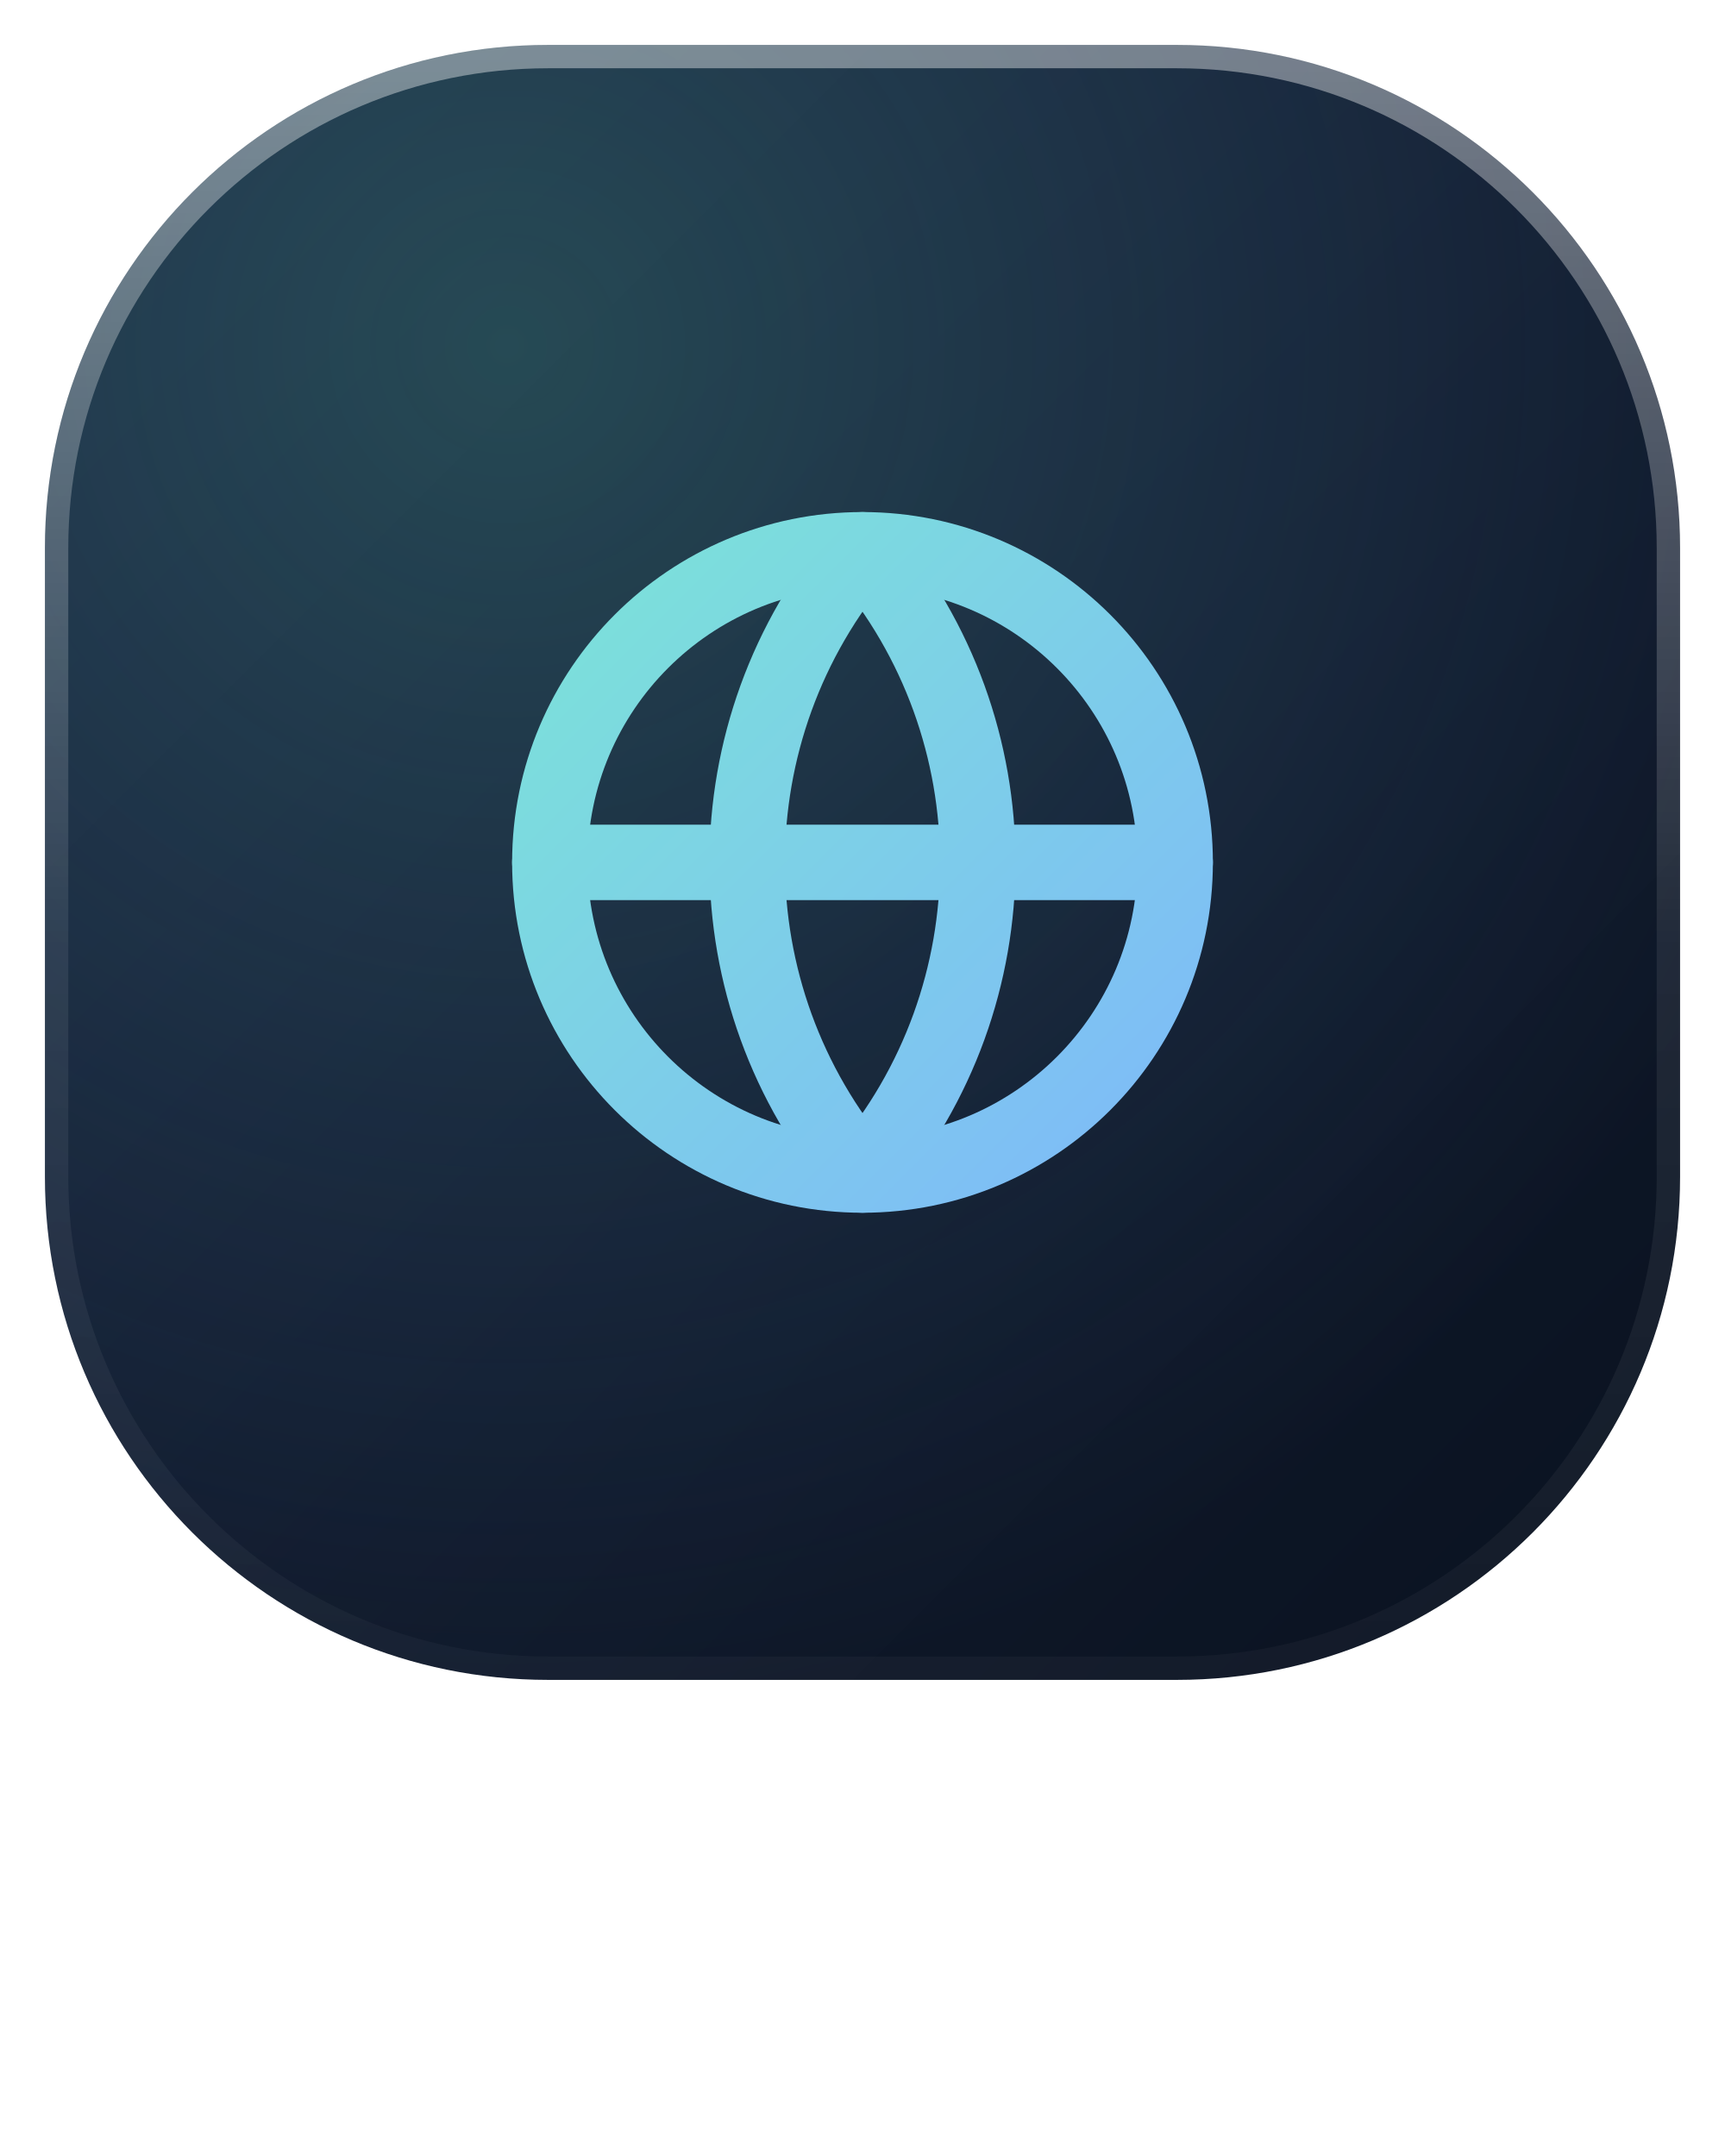
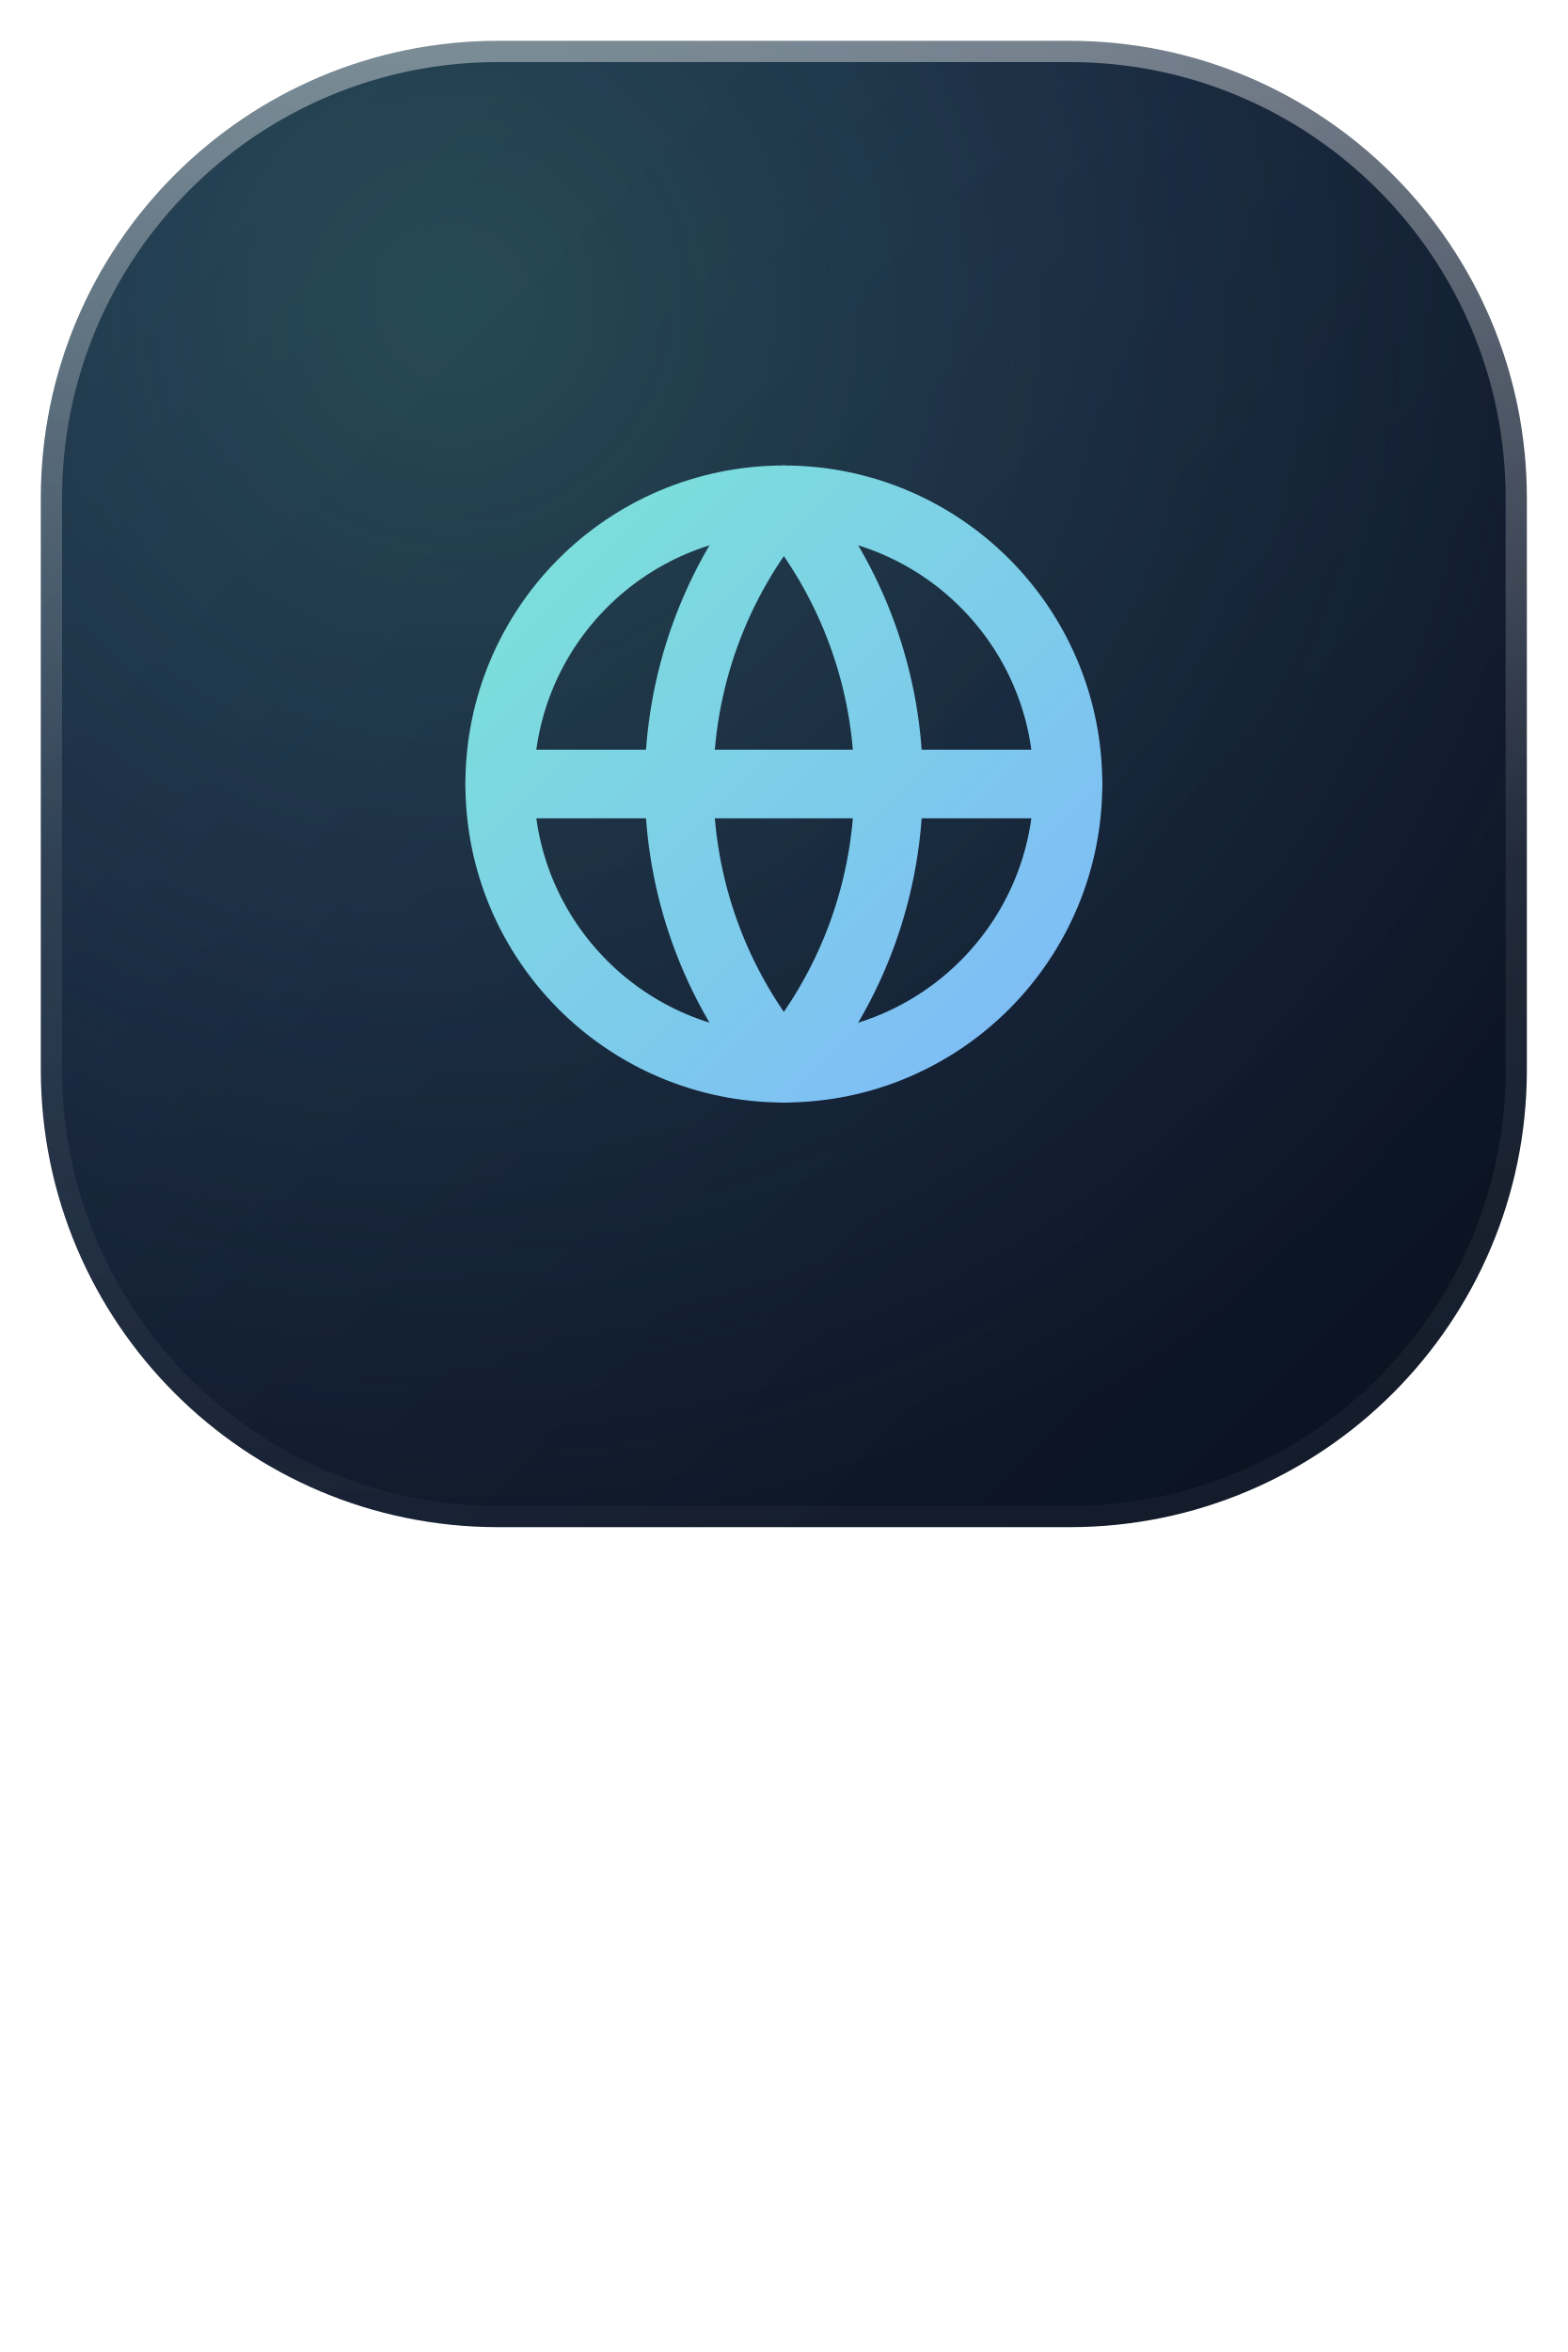
- <svg xmlns="http://www.w3.org/2000/svg" viewBox="0 0 48 60" width="48" height="60" role="img" aria-label="globe">
+ <svg xmlns="http://www.w3.org/2000/svg" viewBox="0 0 48 72" width="48" height="72" role="img" aria-label="globe">
  <defs>
    <linearGradient id="bg" x1="0" y1="0" x2="1" y2="1">
      <stop offset="0" stop-color="#18243a" />
      <stop offset="1" stop-color="#0a1220" />
    </linearGradient>
    <linearGradient id="ink" gradientUnits="userSpaceOnUse" x1="0" y1="0" x2="24" y2="24">
      <stop offset="0" stop-color="#7bead2" />
      <stop offset="1" stop-color="#7fb2ff" />
    </linearGradient>
    <linearGradient id="edge" x1="0" y1="0" x2="0" y2="1">
      <stop offset="0" stop-color="#ffffff" stop-opacity=".40" />
      <stop offset=".55" stop-color="#ffffff" stop-opacity=".08" />
      <stop offset="1" stop-color="#ffffff" stop-opacity=".03" />
    </linearGradient>
    <radialGradient id="sheen" cx=".28" cy=".18" r=".85">
      <stop offset="0" stop-color="#63e0c7" stop-opacity=".22" />
      <stop offset="1" stop-color="#71a8ff" stop-opacity="0" />
    </radialGradient>
  </defs>
  <rect x="1.25" y="1.25" width="45.5" height="45.5" rx="14" fill="url(#bg)" />
  <rect x="1.25" y="1.25" width="45.5" height="45.5" rx="14" fill="url(#sheen)" />
  <rect x="1.25" y="1.25" width="45.5" height="45.5" rx="14" fill="none" stroke="url(#edge)" stroke-width="1.3" />
  <g transform="translate(12,12)" fill="none" stroke="url(#ink)" stroke-width="2.1" stroke-linecap="round" stroke-linejoin="round">
    <circle cx="12" cy="12" r="8.7" />
    <path d="M3.3 12h17.4" />
    <path d="M12 3.3a13.4 13.4 0 010 17.4 13.4 13.4 0 010-17.4z" />
  </g>
</svg>
